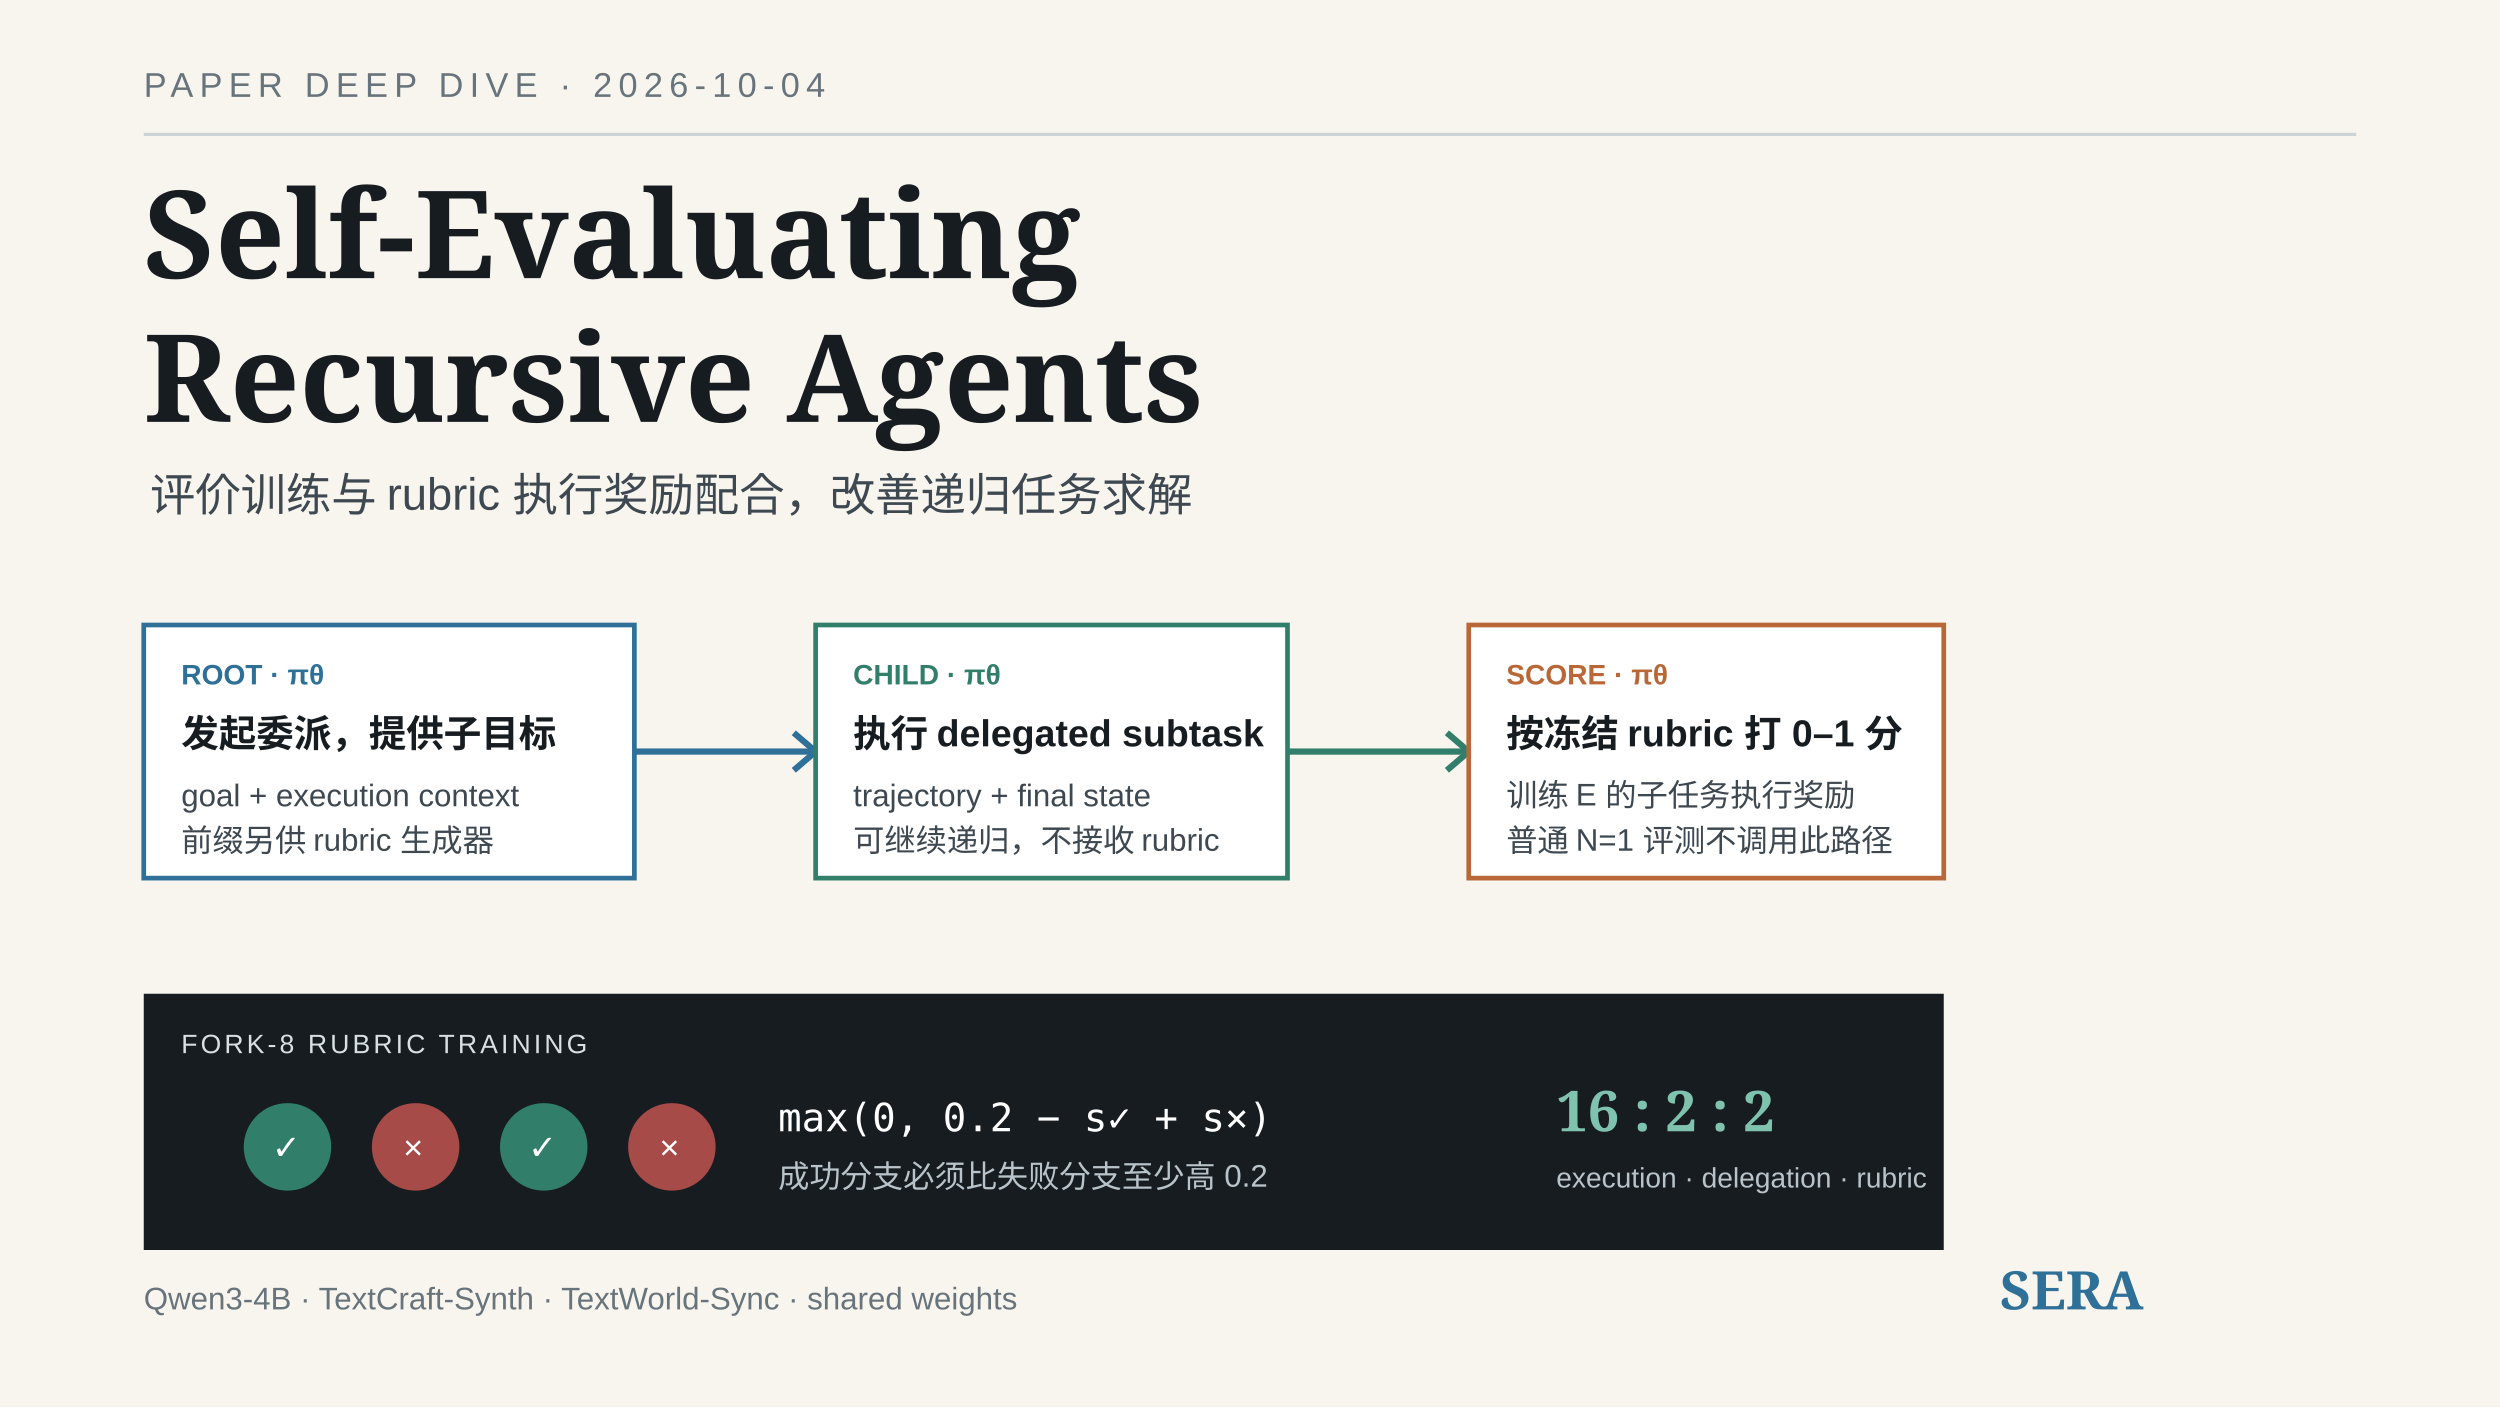
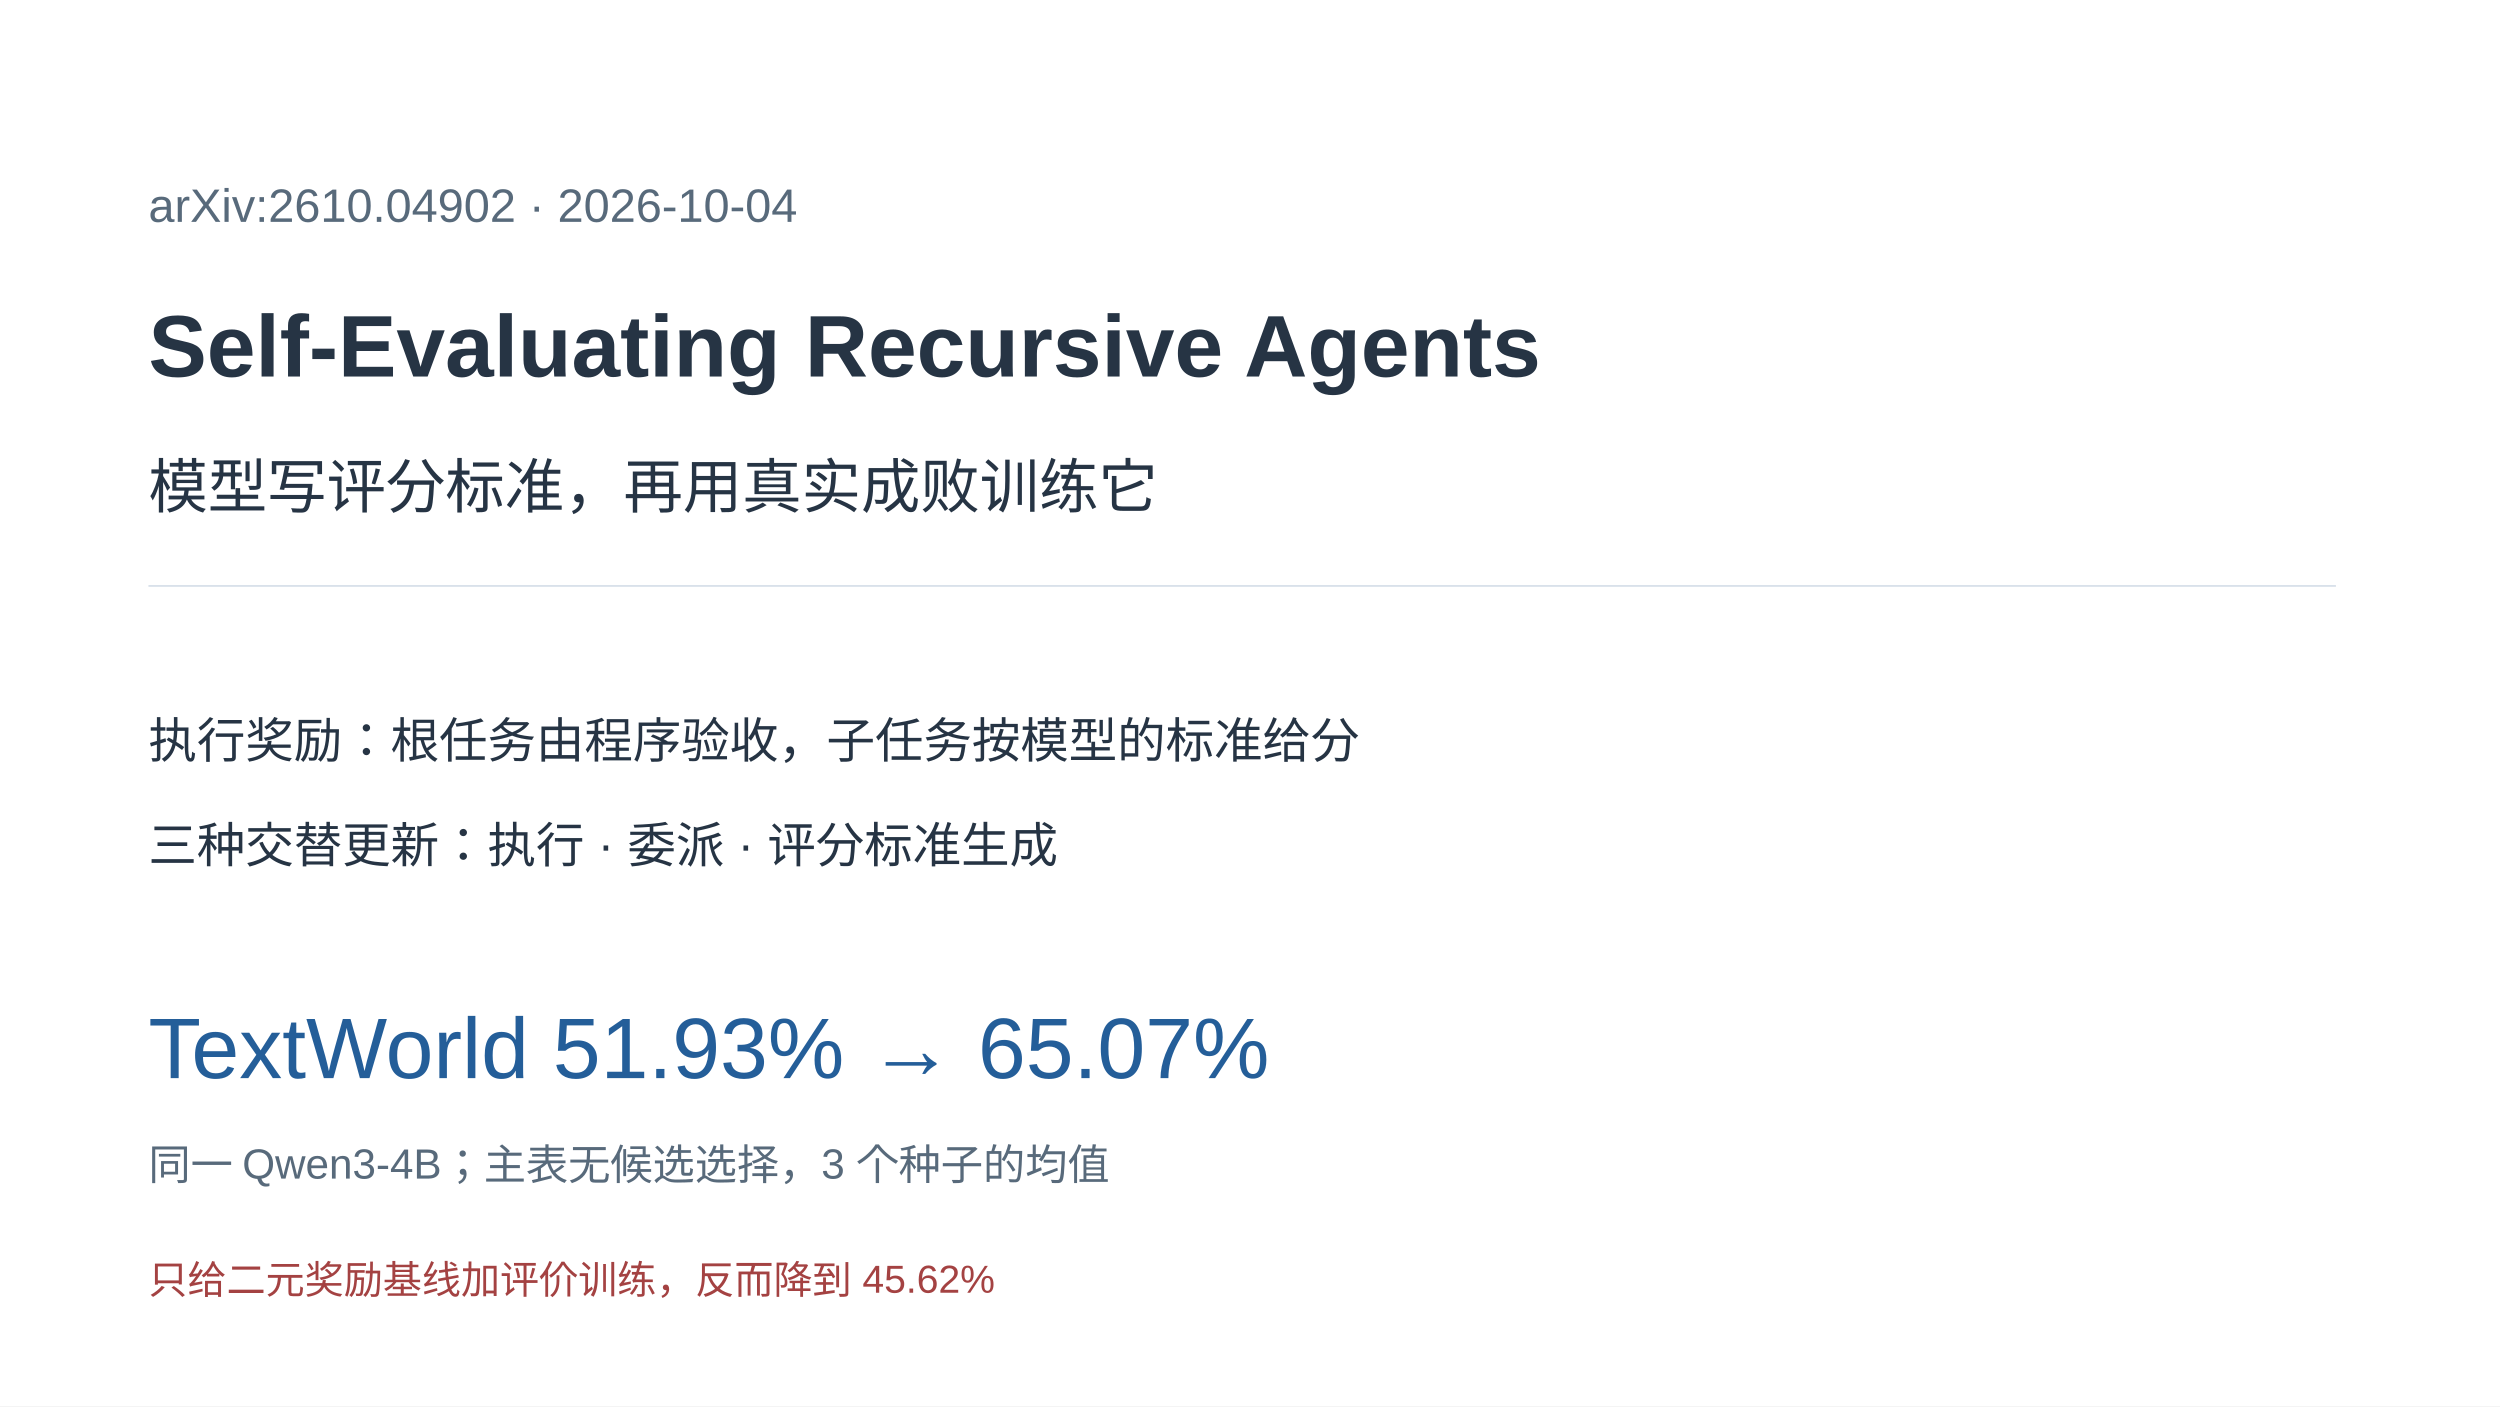
- <svg xmlns="http://www.w3.org/2000/svg" viewBox="0 0 1600 900" role="img" aria-labelledby="title desc">
-   <rect width="1600" height="900" fill="#f8f5ee" />
-   <path d="M92 86H1508" stroke="#ccd3d5" stroke-width="2" />
-   <text x="92" y="62" fill="#68747c" font-family="Arial, PingFang SC, sans-serif" font-size="22" letter-spacing="4">PAPER DEEP DIVE · 2026-10-04</text>
-   <text x="92" y="178" fill="#171c21" font-family="Georgia, Songti SC, serif" font-size="78" font-weight="600">Self-Evaluating</text>
-   <text x="92" y="270" fill="#171c21" font-family="Georgia, Songti SC, serif" font-size="78" font-weight="600">Recursive Agents</text>
-   <text x="96" y="327" fill="#3e4851" font-family="Arial, PingFang SC, sans-serif" font-size="29">评价训练与 rubric 执行奖励配合，改善递归任务求解</text>
-   <g transform="translate(92 400)">
-     <rect x="0" y="0" width="314" height="162" fill="#fff" stroke="#2e7098" stroke-width="3" />
-     <text x="24" y="38" fill="#2e7098" font-family="Arial, sans-serif" font-size="18" font-weight="700">ROOT · πθ</text>
-     <text x="24" y="78" fill="#171c21" font-family="Arial, PingFang SC, sans-serif" font-size="24" font-weight="700">发起委派，提供子目标</text>
-     <text x="24" y="116" fill="#3e4851" font-family="Arial, PingFang SC, sans-serif" font-size="20">goal + execution context</text>
-     <text x="24" y="145" fill="#3e4851" font-family="Arial, PingFang SC, sans-serif" font-size="20">前缀另供 rubric 生成器</text>
-     <path d="M314 81H430" stroke="#2e7098" stroke-width="4" />
-     <path d="M416 69L430 81L416 93" fill="none" stroke="#2e7098" stroke-width="4" />
-     <rect x="430" y="0" width="302" height="162" fill="#fff" stroke="#317e6a" stroke-width="3" />
-     <text x="454" y="38" fill="#317e6a" font-family="Arial, sans-serif" font-size="18" font-weight="700">CHILD · πθ</text>
-     <text x="454" y="78" fill="#171c21" font-family="Arial, PingFang SC, sans-serif" font-size="24" font-weight="700">执行 delegated subtask</text>
-     <text x="454" y="116" fill="#3e4851" font-family="Arial, PingFang SC, sans-serif" font-size="20">trajectory + final state</text>
-     <text x="454" y="145" fill="#3e4851" font-family="Arial, PingFang SC, sans-serif" font-size="20">可继续递归，不接收 rubric</text>
-     <path d="M732 81H848" stroke="#317e6a" stroke-width="4" />
-     <path d="M834 69L848 81L834 93" fill="none" stroke="#317e6a" stroke-width="4" />
-     <rect x="848" y="0" width="304" height="162" fill="#fff" stroke="#ba6737" stroke-width="3" />
-     <text x="872" y="38" fill="#ba6737" font-family="Arial, sans-serif" font-size="18" font-weight="700">SCORE · πθ</text>
-     <text x="872" y="78" fill="#171c21" font-family="Arial, PingFang SC, sans-serif" font-size="24" font-weight="700">按冻结 rubric 打 0–1 分</text>
-     <text x="872" y="116" fill="#3e4851" font-family="Arial, PingFang SC, sans-serif" font-size="20">训练 E 的子任务执行奖励</text>
-     <text x="872" y="145" fill="#3e4851" font-family="Arial, PingFang SC, sans-serif" font-size="20">普通 N=1 评测不调用此路径</text>
-     <g transform="translate(0 236)">
-       <rect x="0" y="0" width="1152" height="164" fill="#171c21" />
-       <text x="24" y="38" fill="#d8e0e4" font-family="Arial, sans-serif" font-size="17" letter-spacing="2">FORK-8 RUBRIC TRAINING</text>
-       <circle cx="92" cy="98" r="28" fill="#317e6a" />
-       <text x="82" y="106" fill="#fff" font-family="Arial" font-size="22">✓</text>
-       <circle cx="174" cy="98" r="28" fill="#a64b47" />
-       <text x="166" y="106" fill="#fff" font-family="Arial" font-size="22">×</text>
-       <circle cx="256" cy="98" r="28" fill="#317e6a" />
-       <text x="246" y="106" fill="#fff" font-family="Arial" font-size="22">✓</text>
-       <circle cx="338" cy="98" r="28" fill="#a64b47" />
-       <text x="330" y="106" fill="#fff" font-family="Arial" font-size="22">×</text>
-       <text x="406" y="88" fill="#fff" font-family="SFMono-Regular, monospace" font-size="25">max(0, 0.2 − s✓ + s×)</text>
-       <text x="406" y="124" fill="#b9c4ca" font-family="Arial, PingFang SC, sans-serif" font-size="20">成功分支必须比失败分支至少高 0.2</text>
-       <text x="904" y="88" fill="#7fc2ad" font-family="Georgia, serif" font-size="36" font-weight="700">16 : 2 : 2</text>
-       <text x="904" y="124" fill="#b9c4ca" font-family="Arial, PingFang SC, sans-serif" font-size="18">execution · delegation · rubric</text>
-     </g>
-   </g>
-   <text x="1280" y="838" fill="#2e7098" font-family="Georgia, serif" font-size="34" font-weight="700">SERA</text>
-   <text x="92" y="838" fill="#68747c" font-family="Arial, PingFang SC, sans-serif" font-size="20">Qwen3-4B · TextCraft-Synth · TextWorld-Sync · shared weights</text>
+ <svg xmlns="http://www.w3.org/2000/svg" width="1600" height="900" viewBox="0 0 1600 900" role="img" aria-label="Self-Evaluating Recursive Agents 方法与结果封面">
+   <style>text{font-family:Arial,'PingFang SC',sans-serif;fill:#263444;font-size:18px}.s{font-size:15px;fill:#586a7b}.b{font-weight:700}.blue{fill:#245e99}.green{fill:#26775e}.red{fill:#a44242}.mono{font-family:Menlo,monospace;font-size:16px}.rule{stroke:#d9e1ea;stroke-width:1.2}.arr{stroke:#245e99;stroke-width:1.8;fill:none;marker-end:url(#a)}</style>
+   <defs>
+     <marker id="a" markerWidth="8" markerHeight="8" refX="7" refY="4" orient="auto">
+       <path d="M0 0L8 4L0 8Z" fill="#245e99" />
+     </marker>
+   </defs>
+   <rect width="1600" height="900" fill="#fff" />
+   <text x="95" y="142" style="font-size:30px;fill:#586a7b">arXiv:2610.04902 · 2026-10-04</text>
+   <text x="95" y="241" style="font-size:56px;font-weight:700">Self-Evaluating Recursive Agents</text>
+   <text x="95" y="325" style="font-size:38px">模型写评分标准，再用真实成败训练它</text>
+   <line x1="95" y1="375" x2="1495" y2="375" class="rule" />
+   <text x="95" y="485" style="font-size:31px">执行奖励：根任务由程序验收，子任务按模型的标准给分</text>
+   <text x="95" y="552" style="font-size:31px">三种交替更新：执行 · 委派 · 评分标准生成</text>
+   <text x="95" y="690" style="font-size:55px;fill:#245e99">TextWorld 51.93% → 65.07%</text>
+   <text x="95" y="755" style="font-size:27px;fill:#586a7b">同一 Qwen3-4B；主表无候选选择，3 个种子的均值</text>
+   <text x="95" y="828" style="font-size:25px;fill:#a44242">只给二元奖励基线加评价训练，反而降到 45.62%</text>
</svg>
